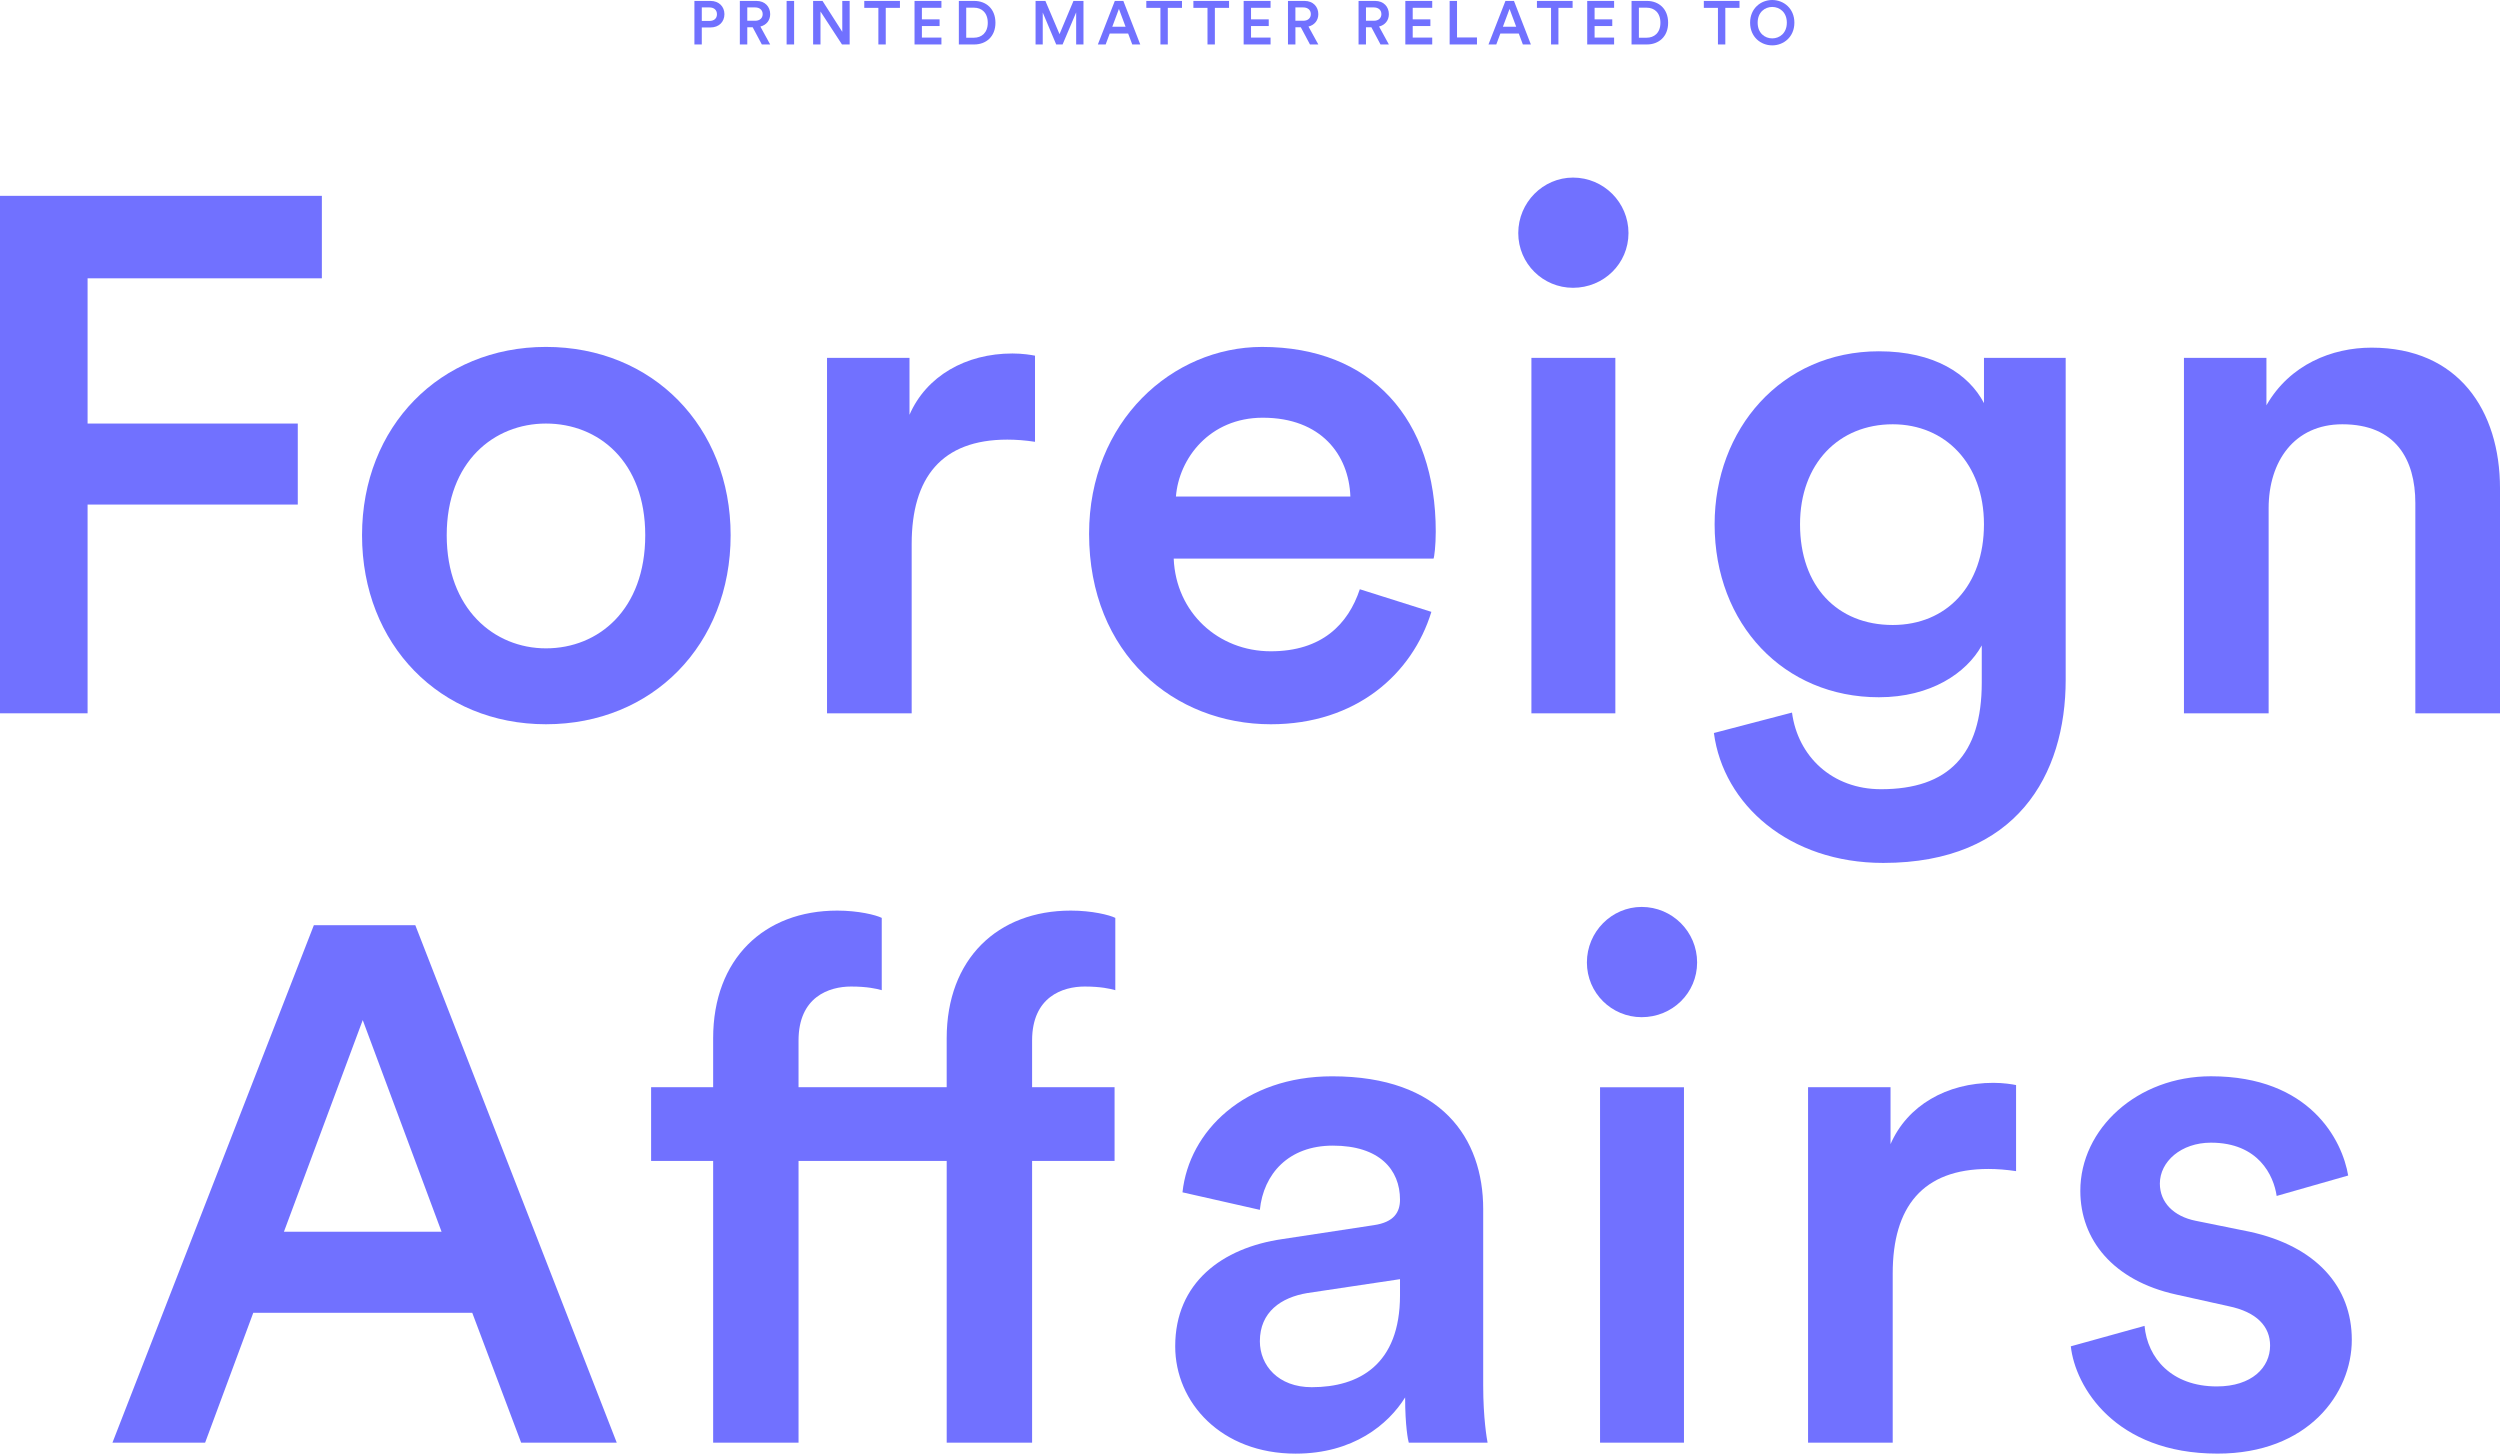
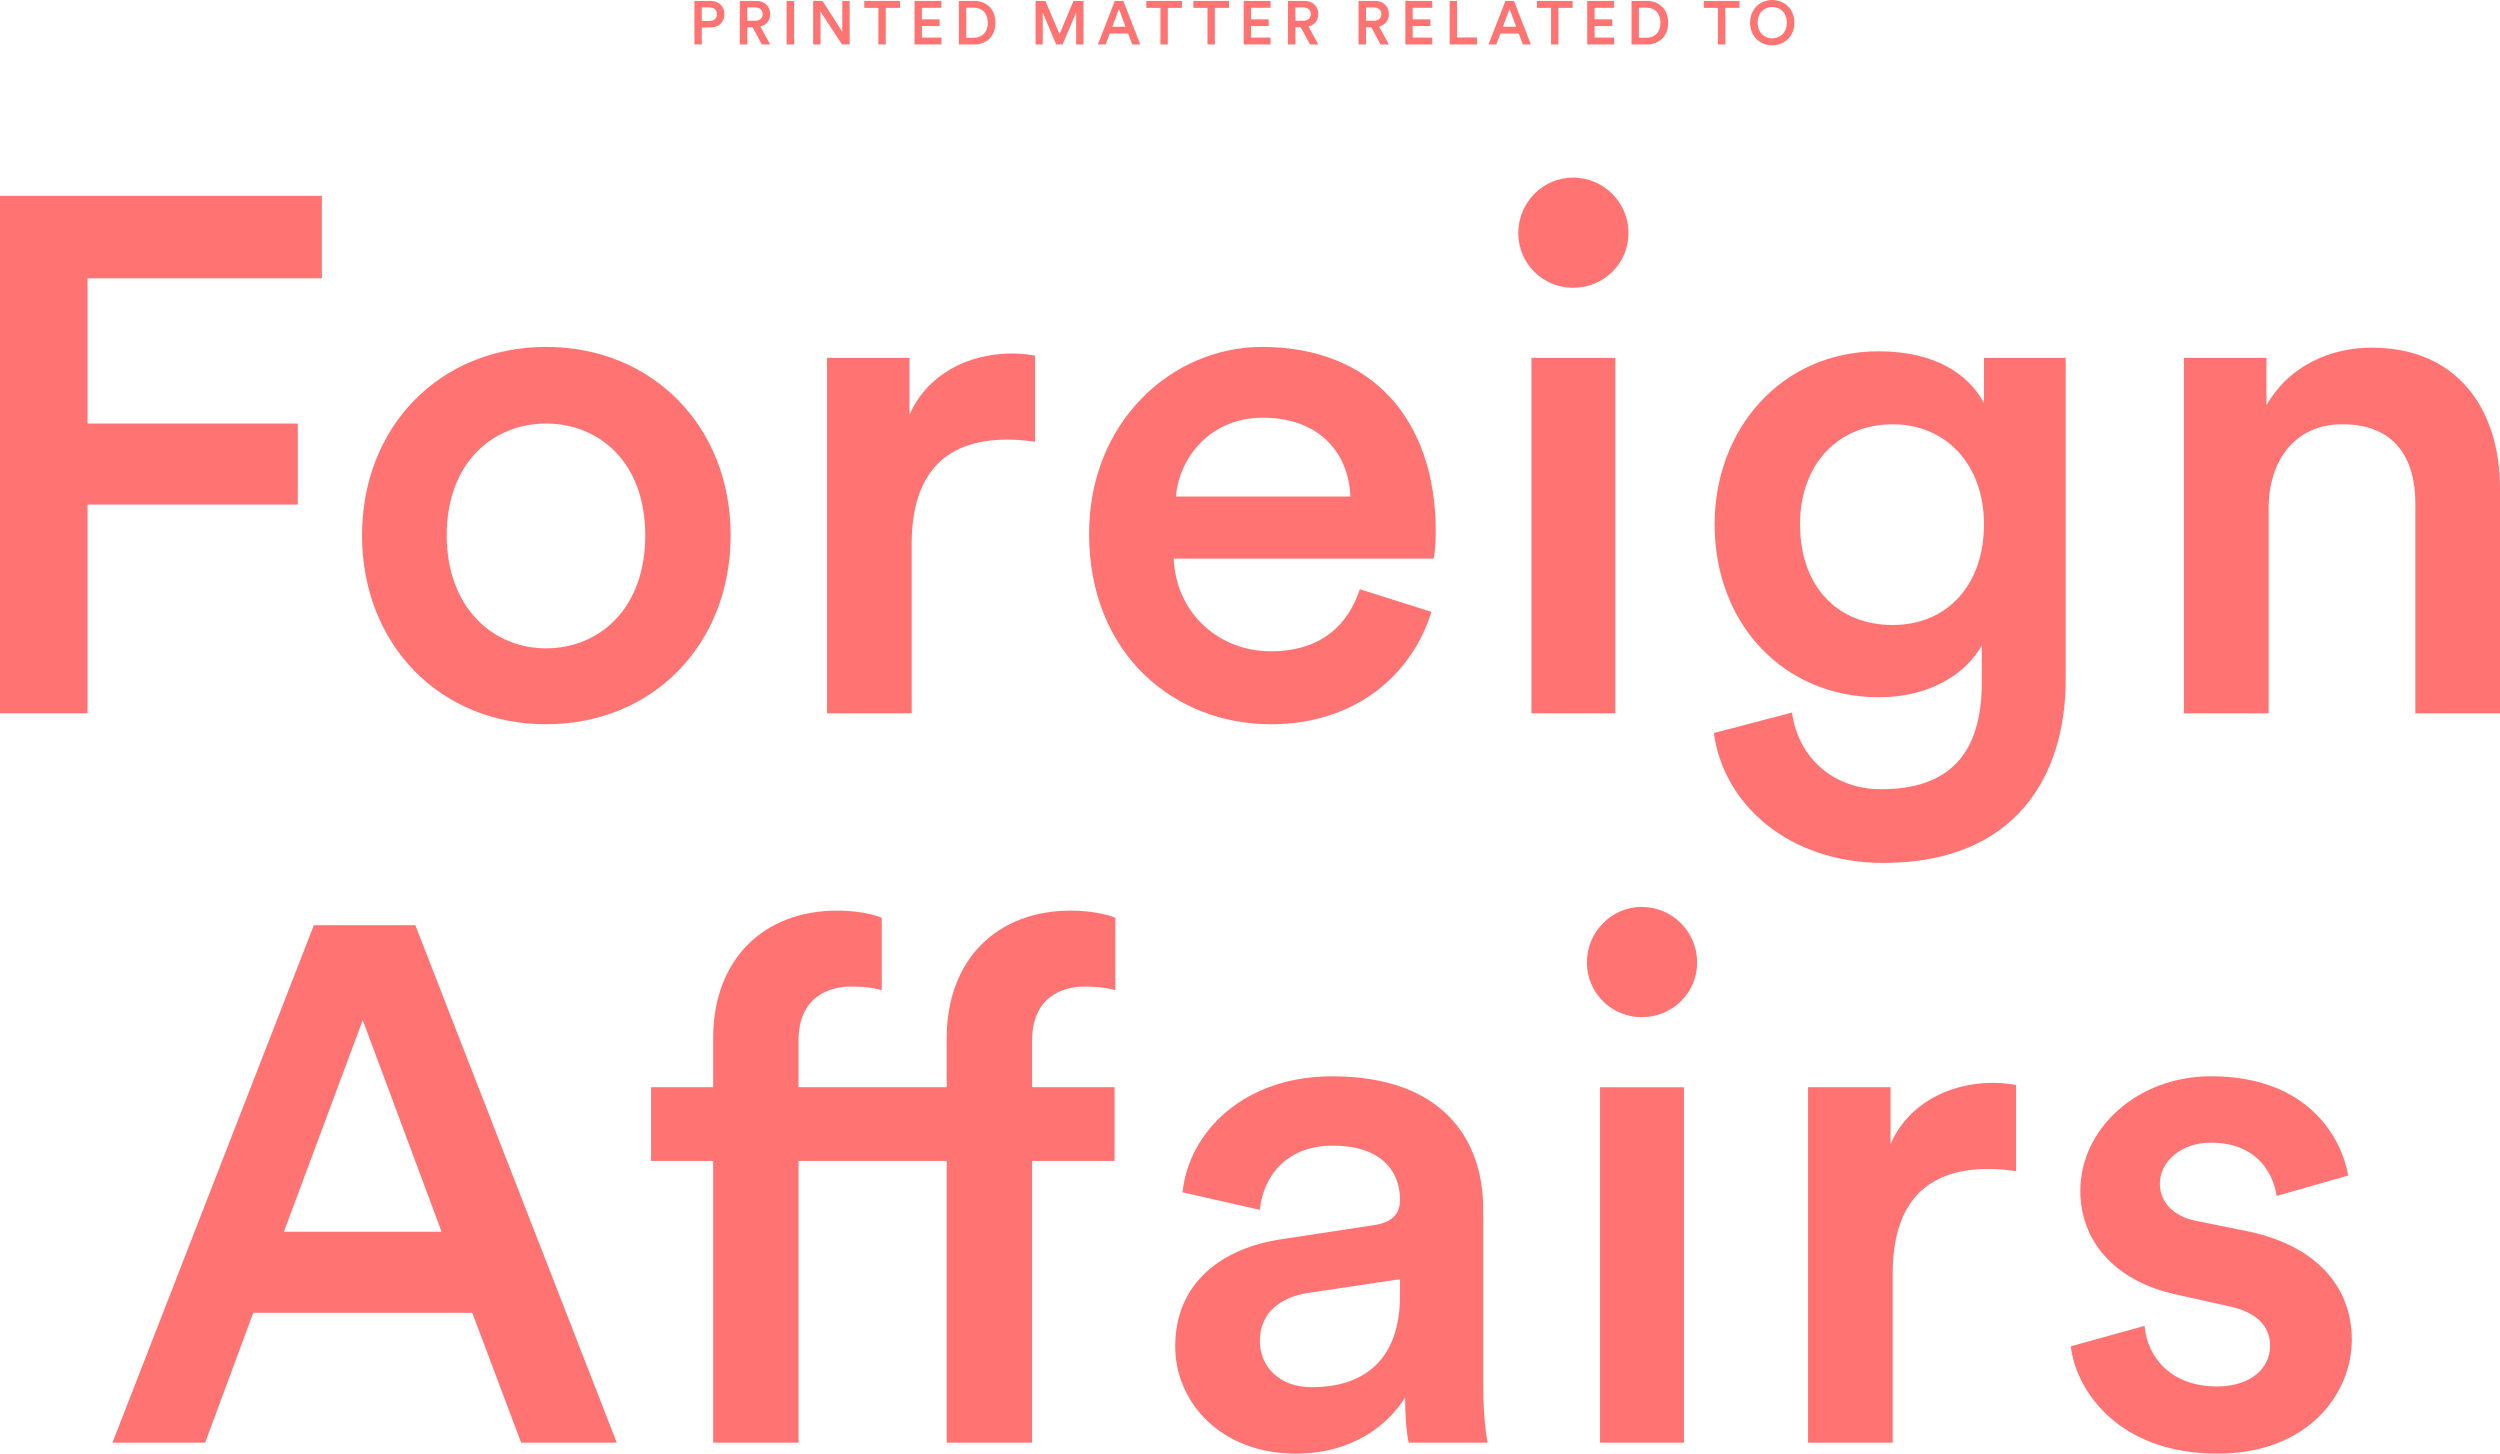
<svg xmlns="http://www.w3.org/2000/svg" version="1.1" id="Layer_1" x="0px" y="0px" width="255.761px" height="148.714px" viewBox="9.93 0.986 255.761 148.714" enable-background="new 9.93 0.986 255.761 148.714" xml:space="preserve">
  <g>
-     <path fill="#7171FF" d="M9.93,73.96V21.021h32.928v8.438H18.89v14.858h21.504v8.288H18.89V73.96H9.93z" />
-     <path fill="#7171FF" d="M84.677,55.742c0,11.199-7.989,19.338-18.893,19.338c-10.826,0-18.816-8.14-18.816-19.338   c0-11.126,7.99-19.265,18.816-19.265C76.687,36.477,84.677,44.616,84.677,55.742z M75.941,55.742   c0-7.542-4.779-11.425-10.156-11.425c-5.3,0-10.154,3.883-10.154,11.425c0,7.54,4.854,11.573,10.154,11.573   C71.161,67.315,75.941,63.357,75.941,55.742z" />
-     <path fill="#7171FF" d="M115.817,46.185c-0.969-0.149-1.94-0.224-2.836-0.224c-6.72,0-9.782,3.882-9.782,10.677V73.96h-8.661   V37.597h8.438v5.824c1.718-3.957,5.75-6.272,10.527-6.272c1.045,0,1.941,0.149,2.313,0.224V46.185z" />
-     <path fill="#7171FF" d="M156.366,63.581c-1.942,6.349-7.689,11.5-16.427,11.5c-9.855,0-18.591-7.167-18.591-19.488   c0-11.5,8.511-19.115,17.694-19.115c11.2,0,17.772,7.392,17.772,18.892c0,1.418-0.15,2.613-0.227,2.762h-26.582   c0.227,5.525,4.558,9.483,9.933,9.483c5.227,0,7.915-2.764,9.108-6.347L156.366,63.581z M148.079,51.784   c-0.149-4.256-2.988-8.064-8.961-8.064c-5.45,0-8.586,4.182-8.885,8.064H148.079z" />
-     <path fill="#7171FF" d="M170.855,19.154c3.137,0,5.676,2.539,5.676,5.675c0,3.135-2.539,5.6-5.676,5.6c-3.061,0-5.6-2.464-5.6-5.6   C165.257,21.693,167.796,19.154,170.855,19.154z M166.6,73.96V37.597h8.587V73.96H166.6z" />
-     <path fill="#7171FF" d="M193.26,73.885c0.599,4.481,4.104,7.841,9.108,7.841c6.869,0,10.305-3.509,10.305-10.902v-3.808   c-1.568,2.838-5.228,5.302-10.526,5.302c-9.708,0-16.804-7.468-16.804-17.697c0-9.707,6.798-17.696,16.804-17.696   c5.673,0,9.184,2.315,10.753,5.301v-4.629h8.359v32.929c0,9.707-5.003,18.741-18.666,18.741c-9.632,0-16.354-5.974-17.324-13.291   L193.26,73.885z M212.898,54.622c0-6.198-3.959-10.23-9.335-10.23c-5.526,0-9.482,4.032-9.482,10.23   c0,6.347,3.808,10.303,9.482,10.303C209.088,64.925,212.898,60.894,212.898,54.622z" />
-     <path fill="#7171FF" d="M242.02,73.96h-8.662V37.597h8.438v4.853c2.39-4.181,6.722-5.898,10.752-5.898   c8.886,0,13.144,6.421,13.144,14.411V73.96h-8.662V52.456c0-4.479-2.016-8.064-7.468-8.064c-4.928,0-7.541,3.809-7.541,8.588V73.96   L242.02,73.96z" />
-     <path fill="#7171FF" d="M58.242,135.288h-22.4l-4.928,13.291h-9.481L42.04,95.635h10.377l20.609,52.941h-9.781L58.242,135.288z    M38.977,126.999h16.128l-8.065-21.654L38.977,126.999z" />
-     <path fill="#7171FF" d="M115.518,107.435v4.778h8.438v7.541h-8.438v28.822h-8.737v-28.822H91.625v28.822h-8.737v-28.822h-6.347   v-7.541h6.347v-5.004c0-8.139,5.227-13.065,12.693-13.065c2.165,0,3.958,0.446,4.556,0.746v7.396   c-0.522-0.15-1.494-0.373-3.138-0.373c-2.24,0-5.375,1.045-5.375,5.522v4.778h15.156v-5.004c0-8.139,5.228-13.065,12.695-13.065   c2.165,0,3.957,0.446,4.556,0.746v7.396c-0.523-0.15-1.495-0.373-3.138-0.373C118.655,101.913,115.518,102.958,115.518,107.435z" />
-     <path fill="#7171FF" d="M141.135,127.747l9.333-1.42c2.092-0.3,2.688-1.345,2.688-2.613c0-3.062-2.092-5.525-6.868-5.525   c-4.557,0-7.097,2.914-7.47,6.57l-7.915-1.793c0.673-6.271,6.349-11.869,15.309-11.869c11.202,0,15.456,6.346,15.456,13.588v18.068   c0,3.287,0.373,5.453,0.449,5.826h-8.063c-0.074-0.226-0.373-1.718-0.373-4.631c-1.72,2.764-5.305,5.752-11.201,5.752   c-7.616,0-12.321-5.229-12.321-10.978C130.158,132.224,134.938,128.642,141.135,127.747z M153.157,133.495v-1.644l-9.483,1.42   c-2.688,0.446-4.854,1.94-4.854,4.929c0,2.465,1.868,4.702,5.303,4.702C148.974,142.902,153.157,140.588,153.157,133.495z" />
-     <path fill="#7171FF" d="M177.877,93.769c3.137,0,5.675,2.541,5.675,5.679c0,3.135-2.538,5.6-5.675,5.6c-3.061,0-5.6-2.465-5.6-5.6   C172.277,96.31,174.816,93.769,177.877,93.769z M173.621,148.579v-36.363h8.587v36.363H173.621z" />
-     <path fill="#7171FF" d="M216.183,120.799c-0.973-0.147-1.941-0.223-2.838-0.223c-6.721,0-9.782,3.881-9.782,10.678v17.322h-8.661   v-36.363h8.438v5.824c1.719-3.959,5.751-6.272,10.528-6.272c1.046,0,1.941,0.149,2.315,0.228V120.799L216.183,120.799z" />
-     <path fill="#7171FF" d="M229.326,136.629c0.299,3.287,2.764,6.195,7.392,6.195c3.586,0,5.452-1.938,5.452-4.18   c0-1.941-1.344-3.434-4.258-4.031l-5.374-1.195c-6.422-1.42-9.782-5.6-9.782-10.604c0-6.346,5.823-11.721,13.364-11.721   c10.154,0,13.441,6.57,14.039,10.154l-7.317,2.09c-0.299-2.09-1.865-5.451-6.722-5.451c-3.06,0-5.227,1.941-5.227,4.184   c0,1.938,1.42,3.357,3.66,3.807l5.524,1.119c6.868,1.494,10.453,5.674,10.453,11.051c0,5.525-4.481,11.65-13.74,11.65   c-10.524,0-14.559-6.873-15.007-10.977L229.326,136.629z" />
+     <path fill="#FF7373" d="M9.93,73.96V21.021h32.928v8.438H18.89v14.858h21.504v8.288H18.89V73.96H9.93z" />
+     <path fill="#FF7373" d="M84.677,55.742c0,11.199-7.989,19.338-18.893,19.338c-10.826,0-18.816-8.14-18.816-19.338   c0-11.126,7.99-19.265,18.816-19.265C76.687,36.477,84.677,44.616,84.677,55.742z M75.941,55.742   c0-7.542-4.779-11.425-10.156-11.425c-5.3,0-10.154,3.883-10.154,11.425c0,7.54,4.854,11.573,10.154,11.573   C71.161,67.315,75.941,63.357,75.941,55.742z" />
+     <path fill="#FF7373" d="M115.817,46.185c-0.969-0.149-1.94-0.224-2.836-0.224c-6.72,0-9.782,3.882-9.782,10.677V73.96h-8.661   V37.597h8.438v5.824c1.718-3.957,5.75-6.272,10.527-6.272c1.045,0,1.941,0.149,2.313,0.224V46.185z" />
+     <path fill="#FF7373" d="M156.366,63.581c-1.942,6.349-7.689,11.5-16.427,11.5c-9.855,0-18.591-7.167-18.591-19.488   c0-11.5,8.511-19.115,17.694-19.115c11.2,0,17.772,7.392,17.772,18.892c0,1.418-0.15,2.613-0.227,2.762h-26.582   c0.227,5.525,4.558,9.483,9.933,9.483c5.227,0,7.915-2.764,9.108-6.347L156.366,63.581z M148.079,51.784   c-0.149-4.256-2.988-8.064-8.961-8.064c-5.45,0-8.586,4.182-8.885,8.064H148.079z" />
+     <path fill="#FF7373" d="M170.855,19.154c3.137,0,5.676,2.539,5.676,5.675c0,3.135-2.539,5.6-5.676,5.6c-3.061,0-5.6-2.464-5.6-5.6   C165.257,21.693,167.796,19.154,170.855,19.154z M166.6,73.96V37.597h8.587V73.96H166.6z" />
+     <path fill="#FF7373" d="M193.26,73.885c0.599,4.481,4.104,7.841,9.108,7.841c6.869,0,10.305-3.509,10.305-10.902v-3.808   c-1.568,2.838-5.228,5.302-10.526,5.302c-9.708,0-16.804-7.468-16.804-17.697c0-9.707,6.798-17.696,16.804-17.696   c5.673,0,9.184,2.315,10.753,5.301v-4.629h8.359v32.929c0,9.707-5.003,18.741-18.666,18.741c-9.632,0-16.354-5.974-17.324-13.291   L193.26,73.885z M212.898,54.622c0-6.198-3.959-10.23-9.335-10.23c-5.526,0-9.482,4.032-9.482,10.23   c0,6.347,3.808,10.303,9.482,10.303C209.088,64.925,212.898,60.894,212.898,54.622z" />
+     <path fill="#FF7373" d="M242.02,73.96h-8.662V37.597h8.438v4.853c2.39-4.181,6.722-5.898,10.752-5.898   c8.886,0,13.144,6.421,13.144,14.411V73.96h-8.662V52.456c0-4.479-2.016-8.064-7.468-8.064c-4.928,0-7.541,3.809-7.541,8.588V73.96   L242.02,73.96z" />
+     <path fill="#FF7373" d="M58.242,135.288h-22.4l-4.928,13.291h-9.481L42.04,95.635h10.377l20.609,52.941h-9.781L58.242,135.288z    M38.977,126.999h16.128l-8.065-21.654L38.977,126.999z" />
+     <path fill="#FF7373" d="M115.518,107.435v4.778h8.438v7.541h-8.438v28.822h-8.737v-28.822H91.625v28.822h-8.737v-28.822h-6.347   v-7.541h6.347v-5.004c0-8.139,5.227-13.065,12.693-13.065c2.165,0,3.958,0.446,4.556,0.746v7.396   c-0.522-0.15-1.494-0.373-3.138-0.373c-2.24,0-5.375,1.045-5.375,5.522v4.778h15.156v-5.004c0-8.139,5.228-13.065,12.695-13.065   c2.165,0,3.957,0.446,4.556,0.746v7.396c-0.523-0.15-1.495-0.373-3.138-0.373C118.655,101.913,115.518,102.958,115.518,107.435z" />
+     <path fill="#FF7373" d="M141.135,127.747l9.333-1.42c2.092-0.3,2.688-1.345,2.688-2.613c0-3.062-2.092-5.525-6.868-5.525   c-4.557,0-7.097,2.914-7.47,6.57l-7.915-1.793c0.673-6.271,6.349-11.869,15.309-11.869c11.202,0,15.456,6.346,15.456,13.588v18.068   c0,3.287,0.373,5.453,0.449,5.826h-8.063c-0.074-0.226-0.373-1.718-0.373-4.631c-1.72,2.764-5.305,5.752-11.201,5.752   c-7.616,0-12.321-5.229-12.321-10.978C130.158,132.224,134.938,128.642,141.135,127.747z M153.157,133.495v-1.644l-9.483,1.42   c-2.688,0.446-4.854,1.94-4.854,4.929c0,2.465,1.868,4.702,5.303,4.702C148.974,142.902,153.157,140.588,153.157,133.495z" />
+     <path fill="#FF7373" d="M177.877,93.769c3.137,0,5.675,2.541,5.675,5.679c0,3.135-2.538,5.6-5.675,5.6c-3.061,0-5.6-2.465-5.6-5.6   C172.277,96.31,174.816,93.769,177.877,93.769z M173.621,148.579v-36.363h8.587v36.363H173.621z" />
+     <path fill="#FF7373" d="M216.183,120.799c-0.973-0.147-1.941-0.223-2.838-0.223c-6.721,0-9.782,3.881-9.782,10.678v17.322h-8.661   v-36.363h8.438v5.824c1.719-3.959,5.751-6.272,10.528-6.272c1.046,0,1.941,0.149,2.315,0.228V120.799L216.183,120.799z" />
+     <path fill="#FF7373" d="M229.326,136.629c0.299,3.287,2.764,6.195,7.392,6.195c3.586,0,5.452-1.938,5.452-4.18   c0-1.941-1.344-3.434-4.258-4.031l-5.374-1.195c-6.422-1.42-9.782-5.6-9.782-10.604c0-6.346,5.823-11.721,13.364-11.721   c10.154,0,13.441,6.57,14.039,10.154l-7.317,2.09c-0.299-2.09-1.865-5.451-6.722-5.451c-3.06,0-5.227,1.941-5.227,4.184   c0,1.938,1.42,3.357,3.66,3.807l5.524,1.119c6.868,1.494,10.453,5.674,10.453,11.051c0,5.525-4.481,11.65-13.74,11.65   c-10.524,0-14.559-6.873-15.007-10.977L229.326,136.629z" />
  </g>
  <g>
-     <path fill="#7171FF" d="M81.726,3.795v1.74h-0.755V1.081h1.651c0.855,0,1.42,0.577,1.42,1.356c0,0.786-0.564,1.357-1.42,1.357   L81.726,3.795L81.726,3.795z M82.51,3.129c0.479,0,0.768-0.264,0.768-0.685c0-0.427-0.288-0.698-0.768-0.698h-0.783v1.383H82.51z" />
-     <path fill="#7171FF" d="M86.932,3.776H86.38v1.759h-0.761V1.081h1.709c0.86,0,1.395,0.596,1.395,1.351   c0,0.634-0.384,1.118-1.005,1.269l1.005,1.834h-0.854L86.932,3.776z M87.19,3.11c0.464,0,0.765-0.27,0.765-0.678   c0-0.415-0.301-0.686-0.765-0.686H86.38V3.11H87.19z" />
-     <path fill="#7171FF" d="M90.404,5.535V1.081h0.767v4.454H90.404z" />
-     <path fill="#7171FF" d="M96.069,5.535L93.87,2.162v3.374h-0.754V1.081h0.961l2.022,3.16v-3.16h0.755v4.454H96.069z" />
-     <path fill="#7171FF" d="M100.546,1.79v3.745h-0.754V1.79h-1.443V1.081h3.649V1.79H100.546z" />
-     <path fill="#7171FF" d="M103.49,5.535V1.081h2.752v0.703h-1.998v1.182h1.81V3.65h-1.81v1.181h1.998v0.704H103.49z" />
-     <path fill="#7171FF" d="M108.024,5.535V1.081h1.577c1.212,0,2.167,0.804,2.167,2.236c0,1.426-0.969,2.218-2.173,2.218H108.024z    M109.57,4.844c0.771,0,1.413-0.496,1.413-1.526c0-1.043-0.635-1.546-1.407-1.546h-0.798v3.072H109.57z" />
-     <path fill="#7171FF" d="M120.026,5.535v-3.28l-1.388,3.28h-0.654l-1.377-3.267v3.267h-0.734V1.081h1.005l1.446,3.398l1.426-3.398   h1.025v4.454H120.026z" />
-     <path fill="#7171FF" d="M125.345,4.417h-1.885l-0.416,1.119h-0.799l1.735-4.454h0.873l1.732,4.454h-0.819L125.345,4.417z    M123.722,3.719h1.358l-0.679-1.822L123.722,3.719z" />
-     <path fill="#7171FF" d="M129.401,1.79v3.745h-0.754V1.79h-1.444V1.081h3.65V1.79H129.401z" />
-     <path fill="#7171FF" d="M134.216,1.79v3.745h-0.754V1.79h-1.443V1.081h3.648V1.79H134.216z" />
-     <path fill="#7171FF" d="M137.161,5.535V1.081h2.753v0.703h-1.998v1.182h1.811V3.65h-1.811v1.181h1.998v0.704H137.161z" />
-     <path fill="#7171FF" d="M143.01,3.776h-0.553v1.759h-0.762V1.081h1.709c0.86,0,1.396,0.596,1.396,1.351   c0,0.634-0.385,1.118-1.007,1.269l1.007,1.834h-0.854L143.01,3.776z M143.265,3.11c0.466,0,0.768-0.27,0.768-0.678   c0-0.415-0.302-0.686-0.768-0.686h-0.81V3.11H143.265z" />
-     <path fill="#7171FF" d="M150.229,3.776h-0.554v1.759h-0.759V1.081h1.706c0.861,0,1.396,0.596,1.396,1.351   c0,0.634-0.385,1.118-1.004,1.269l1.004,1.834h-0.855L150.229,3.776z M150.488,3.11c0.463,0,0.764-0.27,0.764-0.678   c0-0.415-0.301-0.686-0.764-0.686h-0.812V3.11H150.488z" />
-     <path fill="#7171FF" d="M153.702,5.535V1.081h2.751v0.703h-1.997v1.182h1.809V3.65h-1.809v1.181h1.997v0.704H153.702z" />
-     <path fill="#7171FF" d="M158.235,5.535V1.081h0.755v3.737h2.041v0.717H158.235z" />
-     <path fill="#7171FF" d="M165.308,4.417h-1.886l-0.415,1.119h-0.8l1.736-4.454h0.873l1.731,4.454h-0.821L165.308,4.417z    M163.684,3.719h1.359l-0.68-1.822L163.684,3.719z" />
-     <path fill="#7171FF" d="M169.364,1.79v3.745h-0.755V1.79h-1.444V1.081h3.649V1.79H169.364z" />
-     <path fill="#7171FF" d="M172.309,5.535V1.081h2.751v0.703h-1.997v1.182h1.809V3.65h-1.809v1.181h1.997v0.704H172.309z" />
-     <path fill="#7171FF" d="M176.844,5.535V1.081h1.575c1.212,0,2.168,0.804,2.168,2.236c0,1.426-0.968,2.218-2.174,2.218H176.844z    M178.388,4.844c0.771,0,1.41-0.496,1.41-1.526c0-1.043-0.634-1.546-1.404-1.546h-0.798v3.072H178.388z" />
-     <path fill="#7171FF" d="M186.437,1.79v3.745h-0.754V1.79h-1.444V1.081h3.65V1.79H186.437z" />
-     <path fill="#7171FF" d="M191.235,0.986c1.169,0,2.268,0.861,2.268,2.318c0,1.464-1.099,2.324-2.268,2.324   c-1.168,0-2.262-0.86-2.262-2.324C188.973,1.847,190.067,0.986,191.235,0.986z M191.235,4.913c0.754,0,1.496-0.534,1.496-1.608   c0-1.074-0.742-1.608-1.496-1.608c-0.747,0-1.489,0.534-1.489,1.608C189.746,4.379,190.488,4.913,191.235,4.913z" />
+     <path fill="#FF7373" d="M81.726,3.795v1.74h-0.755V1.081h1.651c0.855,0,1.42,0.577,1.42,1.356c0,0.786-0.564,1.357-1.42,1.357   L81.726,3.795L81.726,3.795z M82.51,3.129c0.479,0,0.768-0.264,0.768-0.685c0-0.427-0.288-0.698-0.768-0.698h-0.783v1.383H82.51z" />
+     <path fill="#FF7373" d="M86.932,3.776H86.38v1.759h-0.761V1.081h1.709c0.86,0,1.395,0.596,1.395,1.351   c0,0.634-0.384,1.118-1.005,1.269l1.005,1.834h-0.854L86.932,3.776z M87.19,3.11c0.464,0,0.765-0.27,0.765-0.678   c0-0.415-0.301-0.686-0.765-0.686H86.38V3.11H87.19z" />
+     <path fill="#FF7373" d="M90.404,5.535V1.081h0.767v4.454H90.404z" />
+     <path fill="#FF7373" d="M96.069,5.535L93.87,2.162v3.374h-0.754V1.081h0.961l2.022,3.16v-3.16h0.755v4.454H96.069z" />
+     <path fill="#FF7373" d="M100.546,1.79v3.745h-0.754V1.79h-1.443V1.081h3.649V1.79H100.546z" />
+     <path fill="#FF7373" d="M103.49,5.535V1.081h2.752v0.703h-1.998v1.182h1.81V3.65h-1.81v1.181h1.998v0.704H103.49z" />
+     <path fill="#FF7373" d="M108.024,5.535V1.081h1.577c1.212,0,2.167,0.804,2.167,2.236c0,1.426-0.969,2.218-2.173,2.218H108.024z    M109.57,4.844c0.771,0,1.413-0.496,1.413-1.526c0-1.043-0.635-1.546-1.407-1.546h-0.798v3.072H109.57z" />
+     <path fill="#FF7373" d="M120.026,5.535v-3.28l-1.388,3.28h-0.654l-1.377-3.267v3.267h-0.734V1.081h1.005l1.446,3.398l1.426-3.398   h1.025v4.454H120.026z" />
+     <path fill="#FF7373" d="M125.345,4.417h-1.885l-0.416,1.119h-0.799l1.735-4.454h0.873l1.732,4.454h-0.819L125.345,4.417z    M123.722,3.719h1.358l-0.679-1.822L123.722,3.719z" />
+     <path fill="#FF7373" d="M129.401,1.79v3.745h-0.754V1.79h-1.444V1.081h3.65V1.79H129.401z" />
+     <path fill="#FF7373" d="M134.216,1.79v3.745h-0.754V1.79h-1.443V1.081h3.648V1.79H134.216z" />
+     <path fill="#FF7373" d="M137.161,5.535V1.081h2.753v0.703h-1.998v1.182h1.811V3.65h-1.811v1.181h1.998v0.704H137.161z" />
+     <path fill="#FF7373" d="M143.01,3.776h-0.553v1.759h-0.762V1.081h1.709c0.86,0,1.396,0.596,1.396,1.351   c0,0.634-0.385,1.118-1.007,1.269l1.007,1.834h-0.854L143.01,3.776z M143.265,3.11c0.466,0,0.768-0.27,0.768-0.678   c0-0.415-0.302-0.686-0.768-0.686h-0.81V3.11H143.265z" />
+     <path fill="#FF7373" d="M150.229,3.776h-0.554v1.759h-0.759V1.081h1.706c0.861,0,1.396,0.596,1.396,1.351   c0,0.634-0.385,1.118-1.004,1.269l1.004,1.834h-0.855L150.229,3.776z M150.488,3.11c0.463,0,0.764-0.27,0.764-0.678   c0-0.415-0.301-0.686-0.764-0.686h-0.812V3.11H150.488z" />
+     <path fill="#FF7373" d="M153.702,5.535V1.081h2.751v0.703h-1.997v1.182h1.809V3.65h-1.809v1.181h1.997v0.704H153.702z" />
+     <path fill="#FF7373" d="M158.235,5.535V1.081h0.755v3.737h2.041v0.717H158.235z" />
+     <path fill="#FF7373" d="M165.308,4.417h-1.886l-0.415,1.119h-0.8l1.736-4.454h0.873l1.731,4.454h-0.821L165.308,4.417z    M163.684,3.719h1.359l-0.68-1.822L163.684,3.719z" />
+     <path fill="#FF7373" d="M169.364,1.79v3.745h-0.755V1.79h-1.444V1.081h3.649V1.79H169.364z" />
+     <path fill="#FF7373" d="M172.309,5.535V1.081h2.751v0.703h-1.997v1.182h1.809V3.65h-1.809v1.181h1.997v0.704H172.309z" />
+     <path fill="#FF7373" d="M176.844,5.535V1.081h1.575c1.212,0,2.168,0.804,2.168,2.236c0,1.426-0.968,2.218-2.174,2.218H176.844z    M178.388,4.844c0.771,0,1.41-0.496,1.41-1.526c0-1.043-0.634-1.546-1.404-1.546h-0.798v3.072H178.388z" />
+     <path fill="#FF7373" d="M186.437,1.79v3.745h-0.754V1.79h-1.444V1.081h3.65V1.79H186.437z" />
+     <path fill="#FF7373" d="M191.235,0.986c1.169,0,2.268,0.861,2.268,2.318c0,1.464-1.099,2.324-2.268,2.324   c-1.168,0-2.262-0.86-2.262-2.324C188.973,1.847,190.067,0.986,191.235,0.986z M191.235,4.913c0.754,0,1.496-0.534,1.496-1.608   c0-1.074-0.742-1.608-1.496-1.608c-0.747,0-1.489,0.534-1.489,1.608C189.746,4.379,190.488,4.913,191.235,4.913z" />
  </g>
</svg>
